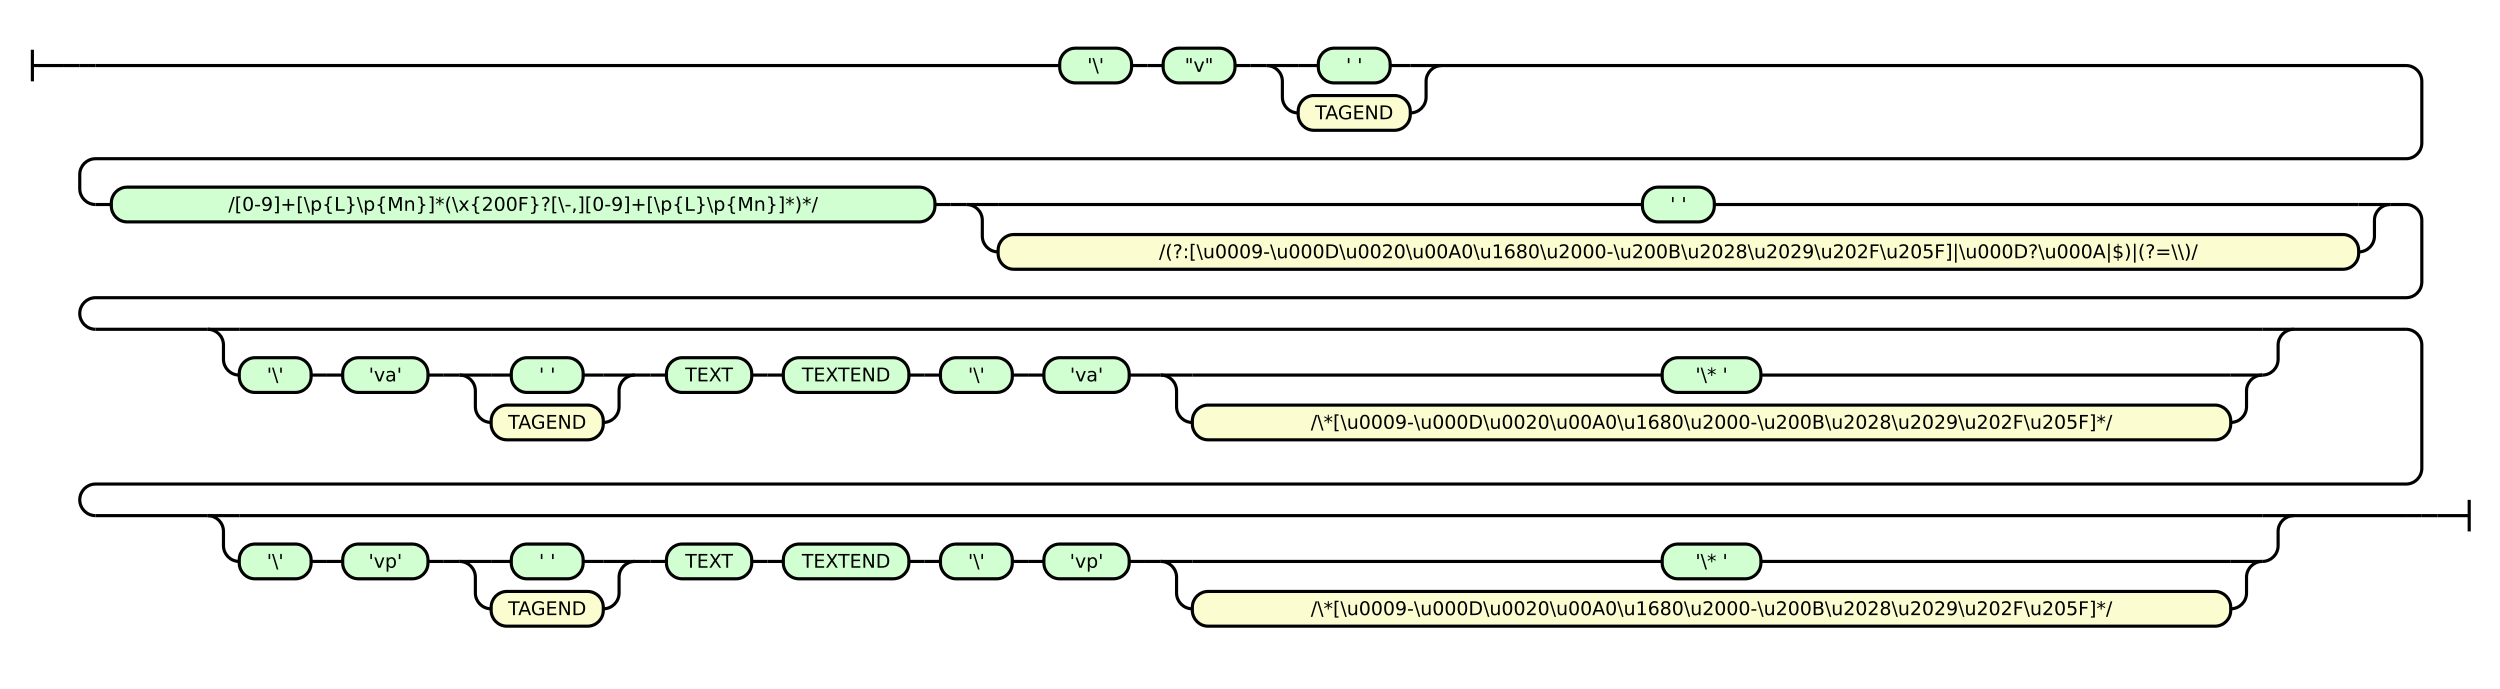
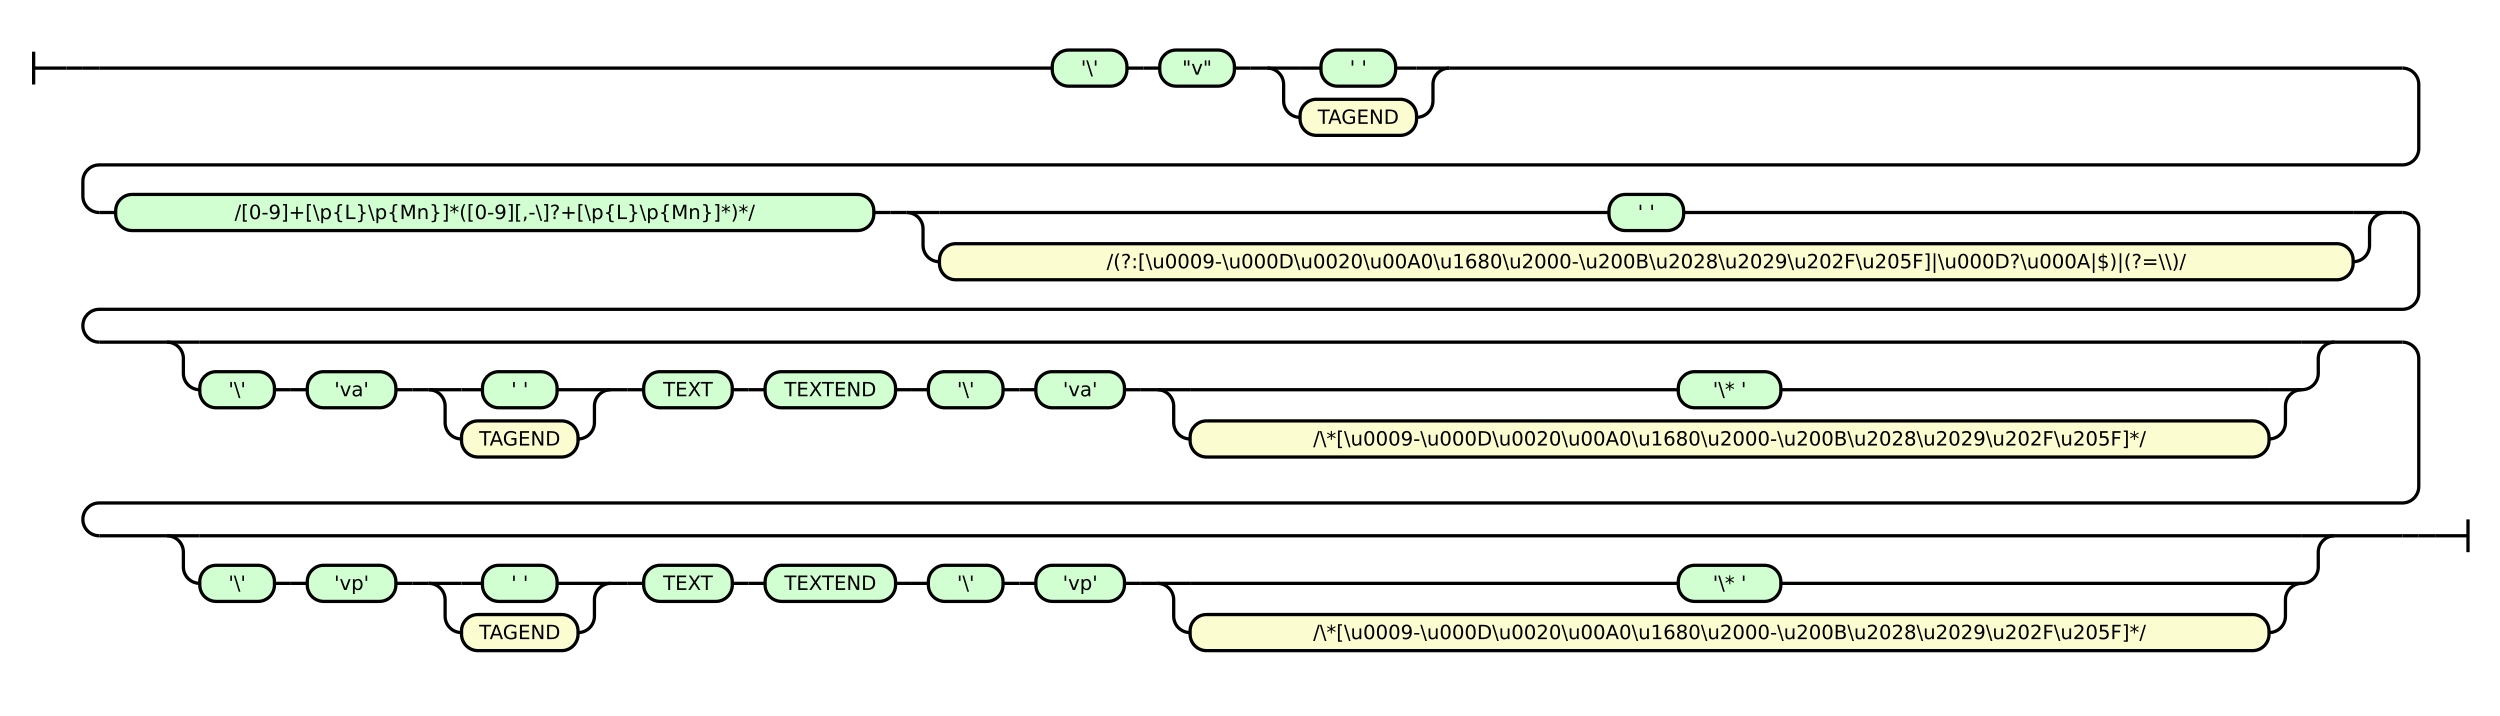
- <svg xmlns="http://www.w3.org/2000/svg" class="railroad-diagram" height="436" viewBox="0 0 1583.0 436" width="1583.0">
+ <svg xmlns="http://www.w3.org/2000/svg" class="railroad-diagram" height="436" viewBox="0 0 1523.5 436" width="1523.5">
  <g transform="translate(.5 .5)">
    <style>/*  */

    svg.railroad-diagram {
        background-color: hsl(30,20%,95%);
    }
    svg.railroad-diagram path {
        stroke-width: 2;
        stroke: black;
        fill: none;
    }
    svg.railroad-diagram text {
        font-size: 12px;
        text-anchor: middle;
        font-family: DejaVu Sans;
    }
    svg.railroad-diagram text.label {
        text-anchor:start;
    }
    svg.railroad-diagram text.comment {
        font-family: DejaVu Sans;
        font-size: 14px;
    }
    svg.railroad-diagram rect{
        stroke-width: 2;
        stroke: black;
        fill: rgb(210, 255, 210);
    }
    svg.railroad-diagram rect.group-box {
        stroke: gray;
        stroke-dasharray: 10 5;
        fill: none;
    }
    .terminal {
        font-family: DejaVu Sans;
    }
    svg.railroad-diagram g.altterminal rect {
        fill: rgb(251, 252, 207)
    }

/*  */
</style>
    <g>
      <path d="M 20 31 v 20 m 0 -10 h 20" />
    </g>
    <path d="M 40 41 h 10" />
    <g>
      <path d="M 50 41 h 0.0" />
-       <path d="M 1533.0 326 h 0.0" />
+       <path d="M 1473.5 326 h 0.0" />
      <g>
        <path d="M 50.0 41 h 0.0" />
        <path d="M 50.0 41 h 10" />
        <g>
-           <path d="M 60.0 41 h 610.5" />
-           <path d="M 912.5 41 h 610.5" />
+           <path d="M 60.0 41 h 580.75" />
+           <path d="M 882.75 41 h 580.75" />
          <g class="terminal ">
-             <path d="M 670.5 41 h 0.0" />
-             <path d="M 716.0 41 h 0.0" />
-             <rect height="22" rx="10" ry="10" width="45.5" x="670.5" y="30" />
-             <text x="693.25" y="45">'\'</text>
-           </g>
-           <path d="M 716.0 41 h 10" />
-           <path d="M 726.0 41 h 10" />
+             <path d="M 640.75 41 h 0.0" />
+             <path d="M 686.25 41 h 0.0" />
+             <rect height="22" rx="10" ry="10" width="45.5" x="640.75" y="30" />
+             <text x="663.5" y="45">'\'</text>
+           </g>
+           <path d="M 686.25 41 h 10" />
+           <path d="M 696.25 41 h 10" />
          <g class="terminal ">
-             <path d="M 736.0 41 h 0.0" />
-             <path d="M 781.5 41 h 0.0" />
-             <rect height="22" rx="10" ry="10" width="45.5" x="736.0" y="30" />
-             <text x="758.75" y="45">"v"</text>
-           </g>
-           <path d="M 781.5 41 h 10" />
-           <path d="M 791.5 41 h 10" />
-           <g>
-             <path d="M 801.5 41 h 0.0" />
-             <path d="M 912.5 41 h 0.0" />
-             <path d="M 801.5 41 h 20" />
-             <g class="terminal ">
-               <path d="M 821.5 41 h 12.75" />
-               <path d="M 879.75 41 h 12.75" />
-               <rect height="22" rx="10" ry="10" width="45.5" x="834.25" y="30" />
-               <text x="857.0" y="45">' '</text>
-             </g>
-             <path d="M 892.5 41 h 20" />
-             <path d="M 801.5 41 a 10 10 0 0 1 10 10 v 10 a 10 10 0 0 0 10 10" />
+             <path d="M 706.25 41 h 0.0" />
+             <path d="M 751.75 41 h 0.0" />
+             <rect height="22" rx="10" ry="10" width="45.5" x="706.25" y="30" />
+             <text x="729.0" y="45">"v"</text>
+           </g>
+           <path d="M 751.75 41 h 10" />
+           <path d="M 761.75 41 h 10" />
+           <g>
+             <path d="M 771.75 41 h 0.0" />
+             <path d="M 882.75 41 h 0.0" />
+             <path d="M 771.75 41 h 20" />
+             <g class="terminal ">
+               <path d="M 791.75 41 h 12.75" />
+               <path d="M 850.0 41 h 12.75" />
+               <rect height="22" rx="10" ry="10" width="45.5" x="804.5" y="30" />
+               <text x="827.25" y="45">' '</text>
+             </g>
+             <path d="M 862.75 41 h 20" />
+             <path d="M 771.75 41 a 10 10 0 0 1 10 10 v 10 a 10 10 0 0 0 10 10" />
            <g class="terminal altterminal">
-               <path d="M 821.5 71 h 0.0" />
-               <path d="M 892.5 71 h 0.0" />
-               <rect height="22" rx="10" ry="10" width="71.0" x="821.5" y="60" />
-               <text x="857.0" y="75">TAGEND</text>
-             </g>
-             <path d="M 892.5 71 a 10 10 0 0 0 10 -10 v -10 a 10 10 0 0 1 10 -10" />
+               <path d="M 791.75 71 h 0.0" />
+               <path d="M 862.75 71 h 0.0" />
+               <rect height="22" rx="10" ry="10" width="71.0" x="791.75" y="60" />
+               <text x="827.25" y="75">TAGEND</text>
+             </g>
+             <path d="M 862.75 71 a 10 10 0 0 0 10 -10 v -10 a 10 10 0 0 1 10 -10" />
          </g>
        </g>
-         <path d="M 1523.0 41 a 10 10 0 0 1 10 10 v 39 a 10 10 0 0 1 -10 10 h -1463.0 a 10 10 0 0 0 -10 10 v 9 a 10 10 0 0 0 10 10" />
+         <path d="M 1463.5 41 a 10 10 0 0 1 10 10 v 39 a 10 10 0 0 1 -10 10 h -1403.5 a 10 10 0 0 0 -10 10 v 9 a 10 10 0 0 0 10 10" />
        <g>
          <path d="M 60.0 129 h 10.0" />
-           <path d="M 1513.0 129 h 10.0" />
+           <path d="M 1453.5 129 h 10.0" />
          <g class="terminal ">
            <path d="M 70.0 129 h 0.0" />
-             <path d="M 591.5 129 h 0.0" />
-             <rect height="22" rx="10" ry="10" width="521.5" x="70.0" y="118" />
-             <text x="330.75" y="133">/[0-9]+[\p{L}\p{Mn}]*(\x{200F}?[\-,][0-9]+[\p{L}\p{Mn}]*)*/</text>
-           </g>
-           <path d="M 591.5 129 h 10" />
-           <path d="M 601.5 129 h 10" />
-           <g>
-             <path d="M 611.5 129 h 0.0" />
-             <path d="M 1513.0 129 h 0.0" />
-             <path d="M 611.5 129 h 20" />
-             <g class="terminal ">
-               <path d="M 631.5 129 h 408.0" />
-               <path d="M 1085.0 129 h 408.0" />
-               <rect height="22" rx="10" ry="10" width="45.5" x="1039.5" y="118" />
-               <text x="1062.25" y="133">' '</text>
-             </g>
-             <path d="M 1493.0 129 h 20" />
-             <path d="M 611.5 129 a 10 10 0 0 1 10 10 v 10 a 10 10 0 0 0 10 10" />
+             <path d="M 532.0 129 h 0.0" />
+             <rect height="22" rx="10" ry="10" width="462.0" x="70.0" y="118" />
+             <text x="301.0" y="133">/[0-9]+[\p{L}\p{Mn}]*(‏?[\-,][0-9]+[\p{L}\p{Mn}]*)*/</text>
+           </g>
+           <path d="M 532.0 129 h 10" />
+           <path d="M 542.0 129 h 10" />
+           <g>
+             <path d="M 552.0 129 h 0.0" />
+             <path d="M 1453.5 129 h 0.0" />
+             <path d="M 552.0 129 h 20" />
+             <g class="terminal ">
+               <path d="M 572.0 129 h 408.0" />
+               <path d="M 1025.5 129 h 408.0" />
+               <rect height="22" rx="10" ry="10" width="45.5" x="980.0" y="118" />
+               <text x="1002.75" y="133">' '</text>
+             </g>
+             <path d="M 1433.5 129 h 20" />
+             <path d="M 552.0 129 a 10 10 0 0 1 10 10 v 10 a 10 10 0 0 0 10 10" />
            <g class="terminal altterminal">
-               <path d="M 631.5 159 h 0.0" />
-               <path d="M 1493.0 159 h 0.0" />
-               <rect height="22" rx="10" ry="10" width="861.5" x="631.5" y="148" />
-               <text x="1062.25" y="163">/(?:[\u0009-\u000D\u0020\u00A0\u1680\u2000-\u200B\u2028\u2029\u202F\u205F]|\u000D?\u000A|$)|(?=\\)/</text>
-             </g>
-             <path d="M 1493.0 159 a 10 10 0 0 0 10 -10 v -10 a 10 10 0 0 1 10 -10" />
+               <path d="M 572.0 159 h 0.0" />
+               <path d="M 1433.5 159 h 0.0" />
+               <rect height="22" rx="10" ry="10" width="861.5" x="572.0" y="148" />
+               <text x="1002.75" y="163">/(?:[\u0009-\u000D\u0020\u00A0\u1680\u2000-\u200B\u2028\u2029\u202F\u205F]|\u000D?\u000A|$)|(?=\\)/</text>
+             </g>
+             <path d="M 1433.5 159 a 10 10 0 0 0 10 -10 v -10 a 10 10 0 0 1 10 -10" />
          </g>
        </g>
-         <path d="M 1523.0 129 a 10 10 0 0 1 10 10 v 39 a 10 10 0 0 1 -10 10 h -1463.0 a 10 10 0 0 0 -10 10 v 0 a 10 10 0 0 0 10 10" />
+         <path d="M 1463.5 129 a 10 10 0 0 1 10 10 v 39 a 10 10 0 0 1 -10 10 h -1403.5 a 10 10 0 0 0 -10 10 v 0 a 10 10 0 0 0 10 10" />
        <g>
-           <path d="M 60.0 208 h 71.0" />
-           <path d="M 1452.0 208 h 71.0" />
-           <path d="M 131.0 208 h 20" />
-           <g>
-             <path d="M 151.0 208 h 1281.0" />
-           </g>
-           <path d="M 1432.0 208 h 20" />
-           <path d="M 131.0 208 a 10 10 0 0 1 10 10 v 9 a 10 10 0 0 0 10 10" />
-           <g>
-             <path d="M 151.0 237 h 0.0" />
-             <path d="M 1432.0 237 h 0.0" />
-             <g class="terminal ">
-               <path d="M 151.0 237 h 0.0" />
-               <path d="M 196.5 237 h 0.0" />
-               <rect height="22" rx="10" ry="10" width="45.5" x="151.0" y="226" />
-               <text x="173.75" y="241">'\'</text>
-             </g>
-             <path d="M 196.5 237 h 10" />
-             <path d="M 206.5 237 h 10" />
-             <g class="terminal ">
-               <path d="M 216.5 237 h 0.0" />
-               <path d="M 270.5 237 h 0.0" />
-               <rect height="22" rx="10" ry="10" width="54.0" x="216.5" y="226" />
-               <text x="243.5" y="241">'va'</text>
-             </g>
-             <path d="M 270.5 237 h 10" />
-             <path d="M 280.5 237 h 10" />
+           <path d="M 60.0 208 h 41.25" />
+           <path d="M 1422.25 208 h 41.25" />
+           <path d="M 101.25 208 h 20" />
+           <g>
+             <path d="M 121.25 208 h 1281.0" />
+           </g>
+           <path d="M 1402.25 208 h 20" />
+           <path d="M 101.25 208 a 10 10 0 0 1 10 10 v 9 a 10 10 0 0 0 10 10" />
+           <g>
+             <path d="M 121.25 237 h 0.0" />
+             <path d="M 1402.25 237 h 0.0" />
+             <g class="terminal ">
+               <path d="M 121.25 237 h 0.0" />
+               <path d="M 166.75 237 h 0.0" />
+               <rect height="22" rx="10" ry="10" width="45.5" x="121.25" y="226" />
+               <text x="144.0" y="241">'\'</text>
+             </g>
+             <path d="M 166.75 237 h 10" />
+             <path d="M 176.75 237 h 10" />
+             <g class="terminal ">
+               <path d="M 186.75 237 h 0.0" />
+               <path d="M 240.75 237 h 0.0" />
+               <rect height="22" rx="10" ry="10" width="54.0" x="186.75" y="226" />
+               <text x="213.75" y="241">'va'</text>
+             </g>
+             <path d="M 240.75 237 h 10" />
+             <path d="M 250.75 237 h 10" />
            <g>
-               <path d="M 290.5 237 h 0.0" />
-               <path d="M 401.5 237 h 0.0" />
-               <path d="M 290.5 237 h 20" />
+               <path d="M 260.75 237 h 0.0" />
+               <path d="M 371.75 237 h 0.0" />
+               <path d="M 260.75 237 h 20" />
              <g class="terminal ">
-                 <path d="M 310.5 237 h 12.75" />
-                 <path d="M 368.75 237 h 12.75" />
-                 <rect height="22" rx="10" ry="10" width="45.5" x="323.25" y="226" />
-                 <text x="346.0" y="241">' '</text>
-               </g>
-               <path d="M 381.5 237 h 20" />
-               <path d="M 290.5 237 a 10 10 0 0 1 10 10 v 10 a 10 10 0 0 0 10 10" />
+                 <path d="M 280.75 237 h 12.75" />
+                 <path d="M 339.0 237 h 12.75" />
+                 <rect height="22" rx="10" ry="10" width="45.5" x="293.5" y="226" />
+                 <text x="316.25" y="241">' '</text>
+               </g>
+               <path d="M 351.75 237 h 20" />
+               <path d="M 260.75 237 a 10 10 0 0 1 10 10 v 10 a 10 10 0 0 0 10 10" />
              <g class="terminal altterminal">
-                 <path d="M 310.5 267 h 0.0" />
-                 <path d="M 381.5 267 h 0.0" />
-                 <rect height="22" rx="10" ry="10" width="71.0" x="310.5" y="256" />
-                 <text x="346.0" y="271">TAGEND</text>
-               </g>
-               <path d="M 381.5 267 a 10 10 0 0 0 10 -10 v -10 a 10 10 0 0 1 10 -10" />
-             </g>
-             <path d="M 401.5 237 h 10" />
-             <path d="M 411.5 237 h 10" />
-             <g class="terminal ">
-               <path d="M 421.5 237 h 0.0" />
-               <path d="M 475.5 237 h 0.0" />
-               <rect height="22" rx="10" ry="10" width="54.0" x="421.5" y="226" />
-               <text x="448.5" y="241">TEXT</text>
-             </g>
-             <path d="M 475.5 237 h 10" />
-             <path d="M 485.5 237 h 10" />
-             <g class="terminal ">
-               <path d="M 495.5 237 h 0.0" />
-               <path d="M 575.0 237 h 0.0" />
-               <rect height="22" rx="10" ry="10" width="79.5" x="495.5" y="226" />
-               <text x="535.25" y="241">TEXTEND</text>
-             </g>
-             <path d="M 575.0 237 h 10" />
-             <path d="M 585.0 237 h 10" />
-             <g class="terminal ">
-               <path d="M 595.0 237 h 0.0" />
-               <path d="M 640.5 237 h 0.0" />
-               <rect height="22" rx="10" ry="10" width="45.5" x="595.0" y="226" />
-               <text x="617.75" y="241">'\'</text>
-             </g>
-             <path d="M 640.5 237 h 10" />
-             <path d="M 650.5 237 h 10" />
-             <g class="terminal ">
-               <path d="M 660.5 237 h 0.0" />
-               <path d="M 714.5 237 h 0.0" />
-               <rect height="22" rx="10" ry="10" width="54.0" x="660.5" y="226" />
-               <text x="687.5" y="241">'va'</text>
-             </g>
-             <path d="M 714.5 237 h 10" />
-             <path d="M 724.5 237 h 10" />
+                 <path d="M 280.75 267 h 0.0" />
+                 <path d="M 351.75 267 h 0.0" />
+                 <rect height="22" rx="10" ry="10" width="71.0" x="280.75" y="256" />
+                 <text x="316.25" y="271">TAGEND</text>
+               </g>
+               <path d="M 351.75 267 a 10 10 0 0 0 10 -10 v -10 a 10 10 0 0 1 10 -10" />
+             </g>
+             <path d="M 371.75 237 h 10" />
+             <path d="M 381.75 237 h 10" />
+             <g class="terminal ">
+               <path d="M 391.75 237 h 0.0" />
+               <path d="M 445.75 237 h 0.0" />
+               <rect height="22" rx="10" ry="10" width="54.0" x="391.75" y="226" />
+               <text x="418.75" y="241">TEXT</text>
+             </g>
+             <path d="M 445.75 237 h 10" />
+             <path d="M 455.75 237 h 10" />
+             <g class="terminal ">
+               <path d="M 465.75 237 h 0.0" />
+               <path d="M 545.25 237 h 0.0" />
+               <rect height="22" rx="10" ry="10" width="79.5" x="465.75" y="226" />
+               <text x="505.5" y="241">TEXTEND</text>
+             </g>
+             <path d="M 545.25 237 h 10" />
+             <path d="M 555.25 237 h 10" />
+             <g class="terminal ">
+               <path d="M 565.25 237 h 0.0" />
+               <path d="M 610.75 237 h 0.0" />
+               <rect height="22" rx="10" ry="10" width="45.5" x="565.25" y="226" />
+               <text x="588.0" y="241">'\'</text>
+             </g>
+             <path d="M 610.75 237 h 10" />
+             <path d="M 620.75 237 h 10" />
+             <g class="terminal ">
+               <path d="M 630.75 237 h 0.0" />
+               <path d="M 684.75 237 h 0.0" />
+               <rect height="22" rx="10" ry="10" width="54.0" x="630.75" y="226" />
+               <text x="657.75" y="241">'va'</text>
+             </g>
+             <path d="M 684.75 237 h 10" />
+             <path d="M 694.75 237 h 10" />
            <g>
-               <path d="M 734.5 237 h 0.0" />
-               <path d="M 1432.0 237 h 0.0" />
-               <path d="M 734.5 237 h 20" />
+               <path d="M 704.75 237 h 0.0" />
+               <path d="M 1402.25 237 h 0.0" />
+               <path d="M 704.75 237 h 20" />
              <g class="terminal ">
-                 <path d="M 754.5 237 h 297.5" />
-                 <path d="M 1114.5 237 h 297.5" />
-                 <rect height="22" rx="10" ry="10" width="62.5" x="1052.0" y="226" />
-                 <text x="1083.25" y="241">'\* '</text>
-               </g>
-               <path d="M 1412.0 237 h 20" />
-               <path d="M 734.5 237 a 10 10 0 0 1 10 10 v 10 a 10 10 0 0 0 10 10" />
+                 <path d="M 724.75 237 h 297.5" />
+                 <path d="M 1084.75 237 h 297.5" />
+                 <rect height="22" rx="10" ry="10" width="62.5" x="1022.25" y="226" />
+                 <text x="1053.5" y="241">'\* '</text>
+               </g>
+               <path d="M 1382.25 237 h 20" />
+               <path d="M 704.75 237 a 10 10 0 0 1 10 10 v 10 a 10 10 0 0 0 10 10" />
              <g class="terminal altterminal">
-                 <path d="M 754.5 267 h 0.0" />
-                 <path d="M 1412.0 267 h 0.0" />
-                 <rect height="22" rx="10" ry="10" width="657.5" x="754.5" y="256" />
-                 <text x="1083.25" y="271">/\*[\u0009-\u000D\u0020\u00A0\u1680\u2000-\u200B\u2028\u2029\u202F\u205F]*/</text>
-               </g>
-               <path d="M 1412.0 267 a 10 10 0 0 0 10 -10 v -10 a 10 10 0 0 1 10 -10" />
-             </g>
-           </g>
-           <path d="M 1432.0 237 a 10 10 0 0 0 10 -10 v -9 a 10 10 0 0 1 10 -10" />
+                 <path d="M 724.75 267 h 0.0" />
+                 <path d="M 1382.25 267 h 0.0" />
+                 <rect height="22" rx="10" ry="10" width="657.5" x="724.75" y="256" />
+                 <text x="1053.5" y="271">/\*[\u0009-\u000D\u0020\u00A0\u1680\u2000-\u200B\u2028\u2029\u202F\u205F]*/</text>
+               </g>
+               <path d="M 1382.25 267 a 10 10 0 0 0 10 -10 v -10 a 10 10 0 0 1 10 -10" />
+             </g>
+           </g>
+           <path d="M 1402.25 237 a 10 10 0 0 0 10 -10 v -9 a 10 10 0 0 1 10 -10" />
        </g>
-         <path d="M 1523.0 208 a 10 10 0 0 1 10 10 v 78 a 10 10 0 0 1 -10 10 h -1463.0 a 10 10 0 0 0 -10 10 v 0 a 10 10 0 0 0 10 10" />
+         <path d="M 1463.5 208 a 10 10 0 0 1 10 10 v 78 a 10 10 0 0 1 -10 10 h -1403.5 a 10 10 0 0 0 -10 10 v 0 a 10 10 0 0 0 10 10" />
        <g>
-           <path d="M 60.0 326 h 71.0" />
-           <path d="M 1452.0 326 h 71.0" />
-           <path d="M 131.0 326 h 20" />
-           <g>
-             <path d="M 151.0 326 h 1281.0" />
-           </g>
-           <path d="M 1432.0 326 h 20" />
-           <path d="M 131.0 326 a 10 10 0 0 1 10 10 v 9 a 10 10 0 0 0 10 10" />
-           <g>
-             <path d="M 151.0 355 h 0.0" />
-             <path d="M 1432.0 355 h 0.0" />
-             <g class="terminal ">
-               <path d="M 151.0 355 h 0.0" />
-               <path d="M 196.5 355 h 0.0" />
-               <rect height="22" rx="10" ry="10" width="45.5" x="151.0" y="344" />
-               <text x="173.75" y="359">'\'</text>
-             </g>
-             <path d="M 196.5 355 h 10" />
-             <path d="M 206.5 355 h 10" />
-             <g class="terminal ">
-               <path d="M 216.5 355 h 0.0" />
-               <path d="M 270.5 355 h 0.0" />
-               <rect height="22" rx="10" ry="10" width="54.0" x="216.5" y="344" />
-               <text x="243.5" y="359">'vp'</text>
-             </g>
-             <path d="M 270.5 355 h 10" />
-             <path d="M 280.5 355 h 10" />
+           <path d="M 60.0 326 h 41.25" />
+           <path d="M 1422.25 326 h 41.25" />
+           <path d="M 101.25 326 h 20" />
+           <g>
+             <path d="M 121.25 326 h 1281.0" />
+           </g>
+           <path d="M 1402.25 326 h 20" />
+           <path d="M 101.25 326 a 10 10 0 0 1 10 10 v 9 a 10 10 0 0 0 10 10" />
+           <g>
+             <path d="M 121.25 355 h 0.0" />
+             <path d="M 1402.25 355 h 0.0" />
+             <g class="terminal ">
+               <path d="M 121.25 355 h 0.0" />
+               <path d="M 166.75 355 h 0.0" />
+               <rect height="22" rx="10" ry="10" width="45.5" x="121.25" y="344" />
+               <text x="144.0" y="359">'\'</text>
+             </g>
+             <path d="M 166.75 355 h 10" />
+             <path d="M 176.75 355 h 10" />
+             <g class="terminal ">
+               <path d="M 186.75 355 h 0.0" />
+               <path d="M 240.75 355 h 0.0" />
+               <rect height="22" rx="10" ry="10" width="54.0" x="186.75" y="344" />
+               <text x="213.75" y="359">'vp'</text>
+             </g>
+             <path d="M 240.75 355 h 10" />
+             <path d="M 250.75 355 h 10" />
            <g>
-               <path d="M 290.5 355 h 0.0" />
-               <path d="M 401.5 355 h 0.0" />
-               <path d="M 290.5 355 h 20" />
+               <path d="M 260.75 355 h 0.0" />
+               <path d="M 371.75 355 h 0.0" />
+               <path d="M 260.75 355 h 20" />
              <g class="terminal ">
-                 <path d="M 310.5 355 h 12.75" />
-                 <path d="M 368.75 355 h 12.75" />
-                 <rect height="22" rx="10" ry="10" width="45.5" x="323.25" y="344" />
-                 <text x="346.0" y="359">' '</text>
-               </g>
-               <path d="M 381.5 355 h 20" />
-               <path d="M 290.5 355 a 10 10 0 0 1 10 10 v 10 a 10 10 0 0 0 10 10" />
+                 <path d="M 280.75 355 h 12.75" />
+                 <path d="M 339.0 355 h 12.75" />
+                 <rect height="22" rx="10" ry="10" width="45.5" x="293.5" y="344" />
+                 <text x="316.25" y="359">' '</text>
+               </g>
+               <path d="M 351.75 355 h 20" />
+               <path d="M 260.75 355 a 10 10 0 0 1 10 10 v 10 a 10 10 0 0 0 10 10" />
              <g class="terminal altterminal">
-                 <path d="M 310.5 385 h 0.0" />
-                 <path d="M 381.5 385 h 0.0" />
-                 <rect height="22" rx="10" ry="10" width="71.0" x="310.5" y="374" />
-                 <text x="346.0" y="389">TAGEND</text>
-               </g>
-               <path d="M 381.5 385 a 10 10 0 0 0 10 -10 v -10 a 10 10 0 0 1 10 -10" />
-             </g>
-             <path d="M 401.5 355 h 10" />
-             <path d="M 411.5 355 h 10" />
-             <g class="terminal ">
-               <path d="M 421.5 355 h 0.0" />
-               <path d="M 475.5 355 h 0.0" />
-               <rect height="22" rx="10" ry="10" width="54.0" x="421.5" y="344" />
-               <text x="448.5" y="359">TEXT</text>
-             </g>
-             <path d="M 475.5 355 h 10" />
-             <path d="M 485.5 355 h 10" />
-             <g class="terminal ">
-               <path d="M 495.5 355 h 0.0" />
-               <path d="M 575.0 355 h 0.0" />
-               <rect height="22" rx="10" ry="10" width="79.5" x="495.5" y="344" />
-               <text x="535.25" y="359">TEXTEND</text>
-             </g>
-             <path d="M 575.0 355 h 10" />
-             <path d="M 585.0 355 h 10" />
-             <g class="terminal ">
-               <path d="M 595.0 355 h 0.0" />
-               <path d="M 640.5 355 h 0.0" />
-               <rect height="22" rx="10" ry="10" width="45.5" x="595.0" y="344" />
-               <text x="617.75" y="359">'\'</text>
-             </g>
-             <path d="M 640.5 355 h 10" />
-             <path d="M 650.5 355 h 10" />
-             <g class="terminal ">
-               <path d="M 660.5 355 h 0.0" />
-               <path d="M 714.5 355 h 0.0" />
-               <rect height="22" rx="10" ry="10" width="54.0" x="660.5" y="344" />
-               <text x="687.5" y="359">'vp'</text>
-             </g>
-             <path d="M 714.5 355 h 10" />
-             <path d="M 724.5 355 h 10" />
+                 <path d="M 280.75 385 h 0.0" />
+                 <path d="M 351.75 385 h 0.0" />
+                 <rect height="22" rx="10" ry="10" width="71.0" x="280.75" y="374" />
+                 <text x="316.25" y="389">TAGEND</text>
+               </g>
+               <path d="M 351.75 385 a 10 10 0 0 0 10 -10 v -10 a 10 10 0 0 1 10 -10" />
+             </g>
+             <path d="M 371.75 355 h 10" />
+             <path d="M 381.75 355 h 10" />
+             <g class="terminal ">
+               <path d="M 391.75 355 h 0.0" />
+               <path d="M 445.75 355 h 0.0" />
+               <rect height="22" rx="10" ry="10" width="54.0" x="391.75" y="344" />
+               <text x="418.75" y="359">TEXT</text>
+             </g>
+             <path d="M 445.75 355 h 10" />
+             <path d="M 455.75 355 h 10" />
+             <g class="terminal ">
+               <path d="M 465.75 355 h 0.0" />
+               <path d="M 545.25 355 h 0.0" />
+               <rect height="22" rx="10" ry="10" width="79.5" x="465.75" y="344" />
+               <text x="505.5" y="359">TEXTEND</text>
+             </g>
+             <path d="M 545.25 355 h 10" />
+             <path d="M 555.25 355 h 10" />
+             <g class="terminal ">
+               <path d="M 565.25 355 h 0.0" />
+               <path d="M 610.75 355 h 0.0" />
+               <rect height="22" rx="10" ry="10" width="45.5" x="565.25" y="344" />
+               <text x="588.0" y="359">'\'</text>
+             </g>
+             <path d="M 610.75 355 h 10" />
+             <path d="M 620.75 355 h 10" />
+             <g class="terminal ">
+               <path d="M 630.75 355 h 0.0" />
+               <path d="M 684.75 355 h 0.0" />
+               <rect height="22" rx="10" ry="10" width="54.0" x="630.75" y="344" />
+               <text x="657.75" y="359">'vp'</text>
+             </g>
+             <path d="M 684.75 355 h 10" />
+             <path d="M 694.75 355 h 10" />
            <g>
-               <path d="M 734.5 355 h 0.0" />
-               <path d="M 1432.0 355 h 0.0" />
-               <path d="M 734.5 355 h 20" />
+               <path d="M 704.75 355 h 0.0" />
+               <path d="M 1402.25 355 h 0.0" />
+               <path d="M 704.75 355 h 20" />
              <g class="terminal ">
-                 <path d="M 754.5 355 h 297.5" />
-                 <path d="M 1114.5 355 h 297.5" />
-                 <rect height="22" rx="10" ry="10" width="62.5" x="1052.0" y="344" />
-                 <text x="1083.25" y="359">'\* '</text>
-               </g>
-               <path d="M 1412.0 355 h 20" />
-               <path d="M 734.5 355 a 10 10 0 0 1 10 10 v 10 a 10 10 0 0 0 10 10" />
+                 <path d="M 724.75 355 h 297.5" />
+                 <path d="M 1084.75 355 h 297.5" />
+                 <rect height="22" rx="10" ry="10" width="62.5" x="1022.25" y="344" />
+                 <text x="1053.5" y="359">'\* '</text>
+               </g>
+               <path d="M 1382.25 355 h 20" />
+               <path d="M 704.75 355 a 10 10 0 0 1 10 10 v 10 a 10 10 0 0 0 10 10" />
              <g class="terminal altterminal">
-                 <path d="M 754.5 385 h 0.0" />
-                 <path d="M 1412.0 385 h 0.0" />
-                 <rect height="22" rx="10" ry="10" width="657.5" x="754.5" y="374" />
-                 <text x="1083.25" y="389">/\*[\u0009-\u000D\u0020\u00A0\u1680\u2000-\u200B\u2028\u2029\u202F\u205F]*/</text>
-               </g>
-               <path d="M 1412.0 385 a 10 10 0 0 0 10 -10 v -10 a 10 10 0 0 1 10 -10" />
-             </g>
-           </g>
-           <path d="M 1432.0 355 a 10 10 0 0 0 10 -10 v -9 a 10 10 0 0 1 10 -10" />
+                 <path d="M 724.75 385 h 0.0" />
+                 <path d="M 1382.25 385 h 0.0" />
+                 <rect height="22" rx="10" ry="10" width="657.5" x="724.75" y="374" />
+                 <text x="1053.5" y="389">/\*[\u0009-\u000D\u0020\u00A0\u1680\u2000-\u200B\u2028\u2029\u202F\u205F]*/</text>
+               </g>
+               <path d="M 1382.25 385 a 10 10 0 0 0 10 -10 v -10 a 10 10 0 0 1 10 -10" />
+             </g>
+           </g>
+           <path d="M 1402.25 355 a 10 10 0 0 0 10 -10 v -9 a 10 10 0 0 1 10 -10" />
        </g>
-         <path d="M 1523.0 326 h 10" />
-         <path d="M 1533.0 326 h 0.0" />
+         <path d="M 1463.5 326 h 10" />
+         <path d="M 1473.5 326 h 0.0" />
      </g>
    </g>
-     <path d="M 1533.0 326 h 10" />
-     <path d="M 1543.0 326 h 20 m 0 -10 v 20" />
+     <path d="M 1473.5 326 h 10" />
+     <path d="M 1483.5 326 h 20 m 0 -10 v 20" />
  </g>
</svg>
